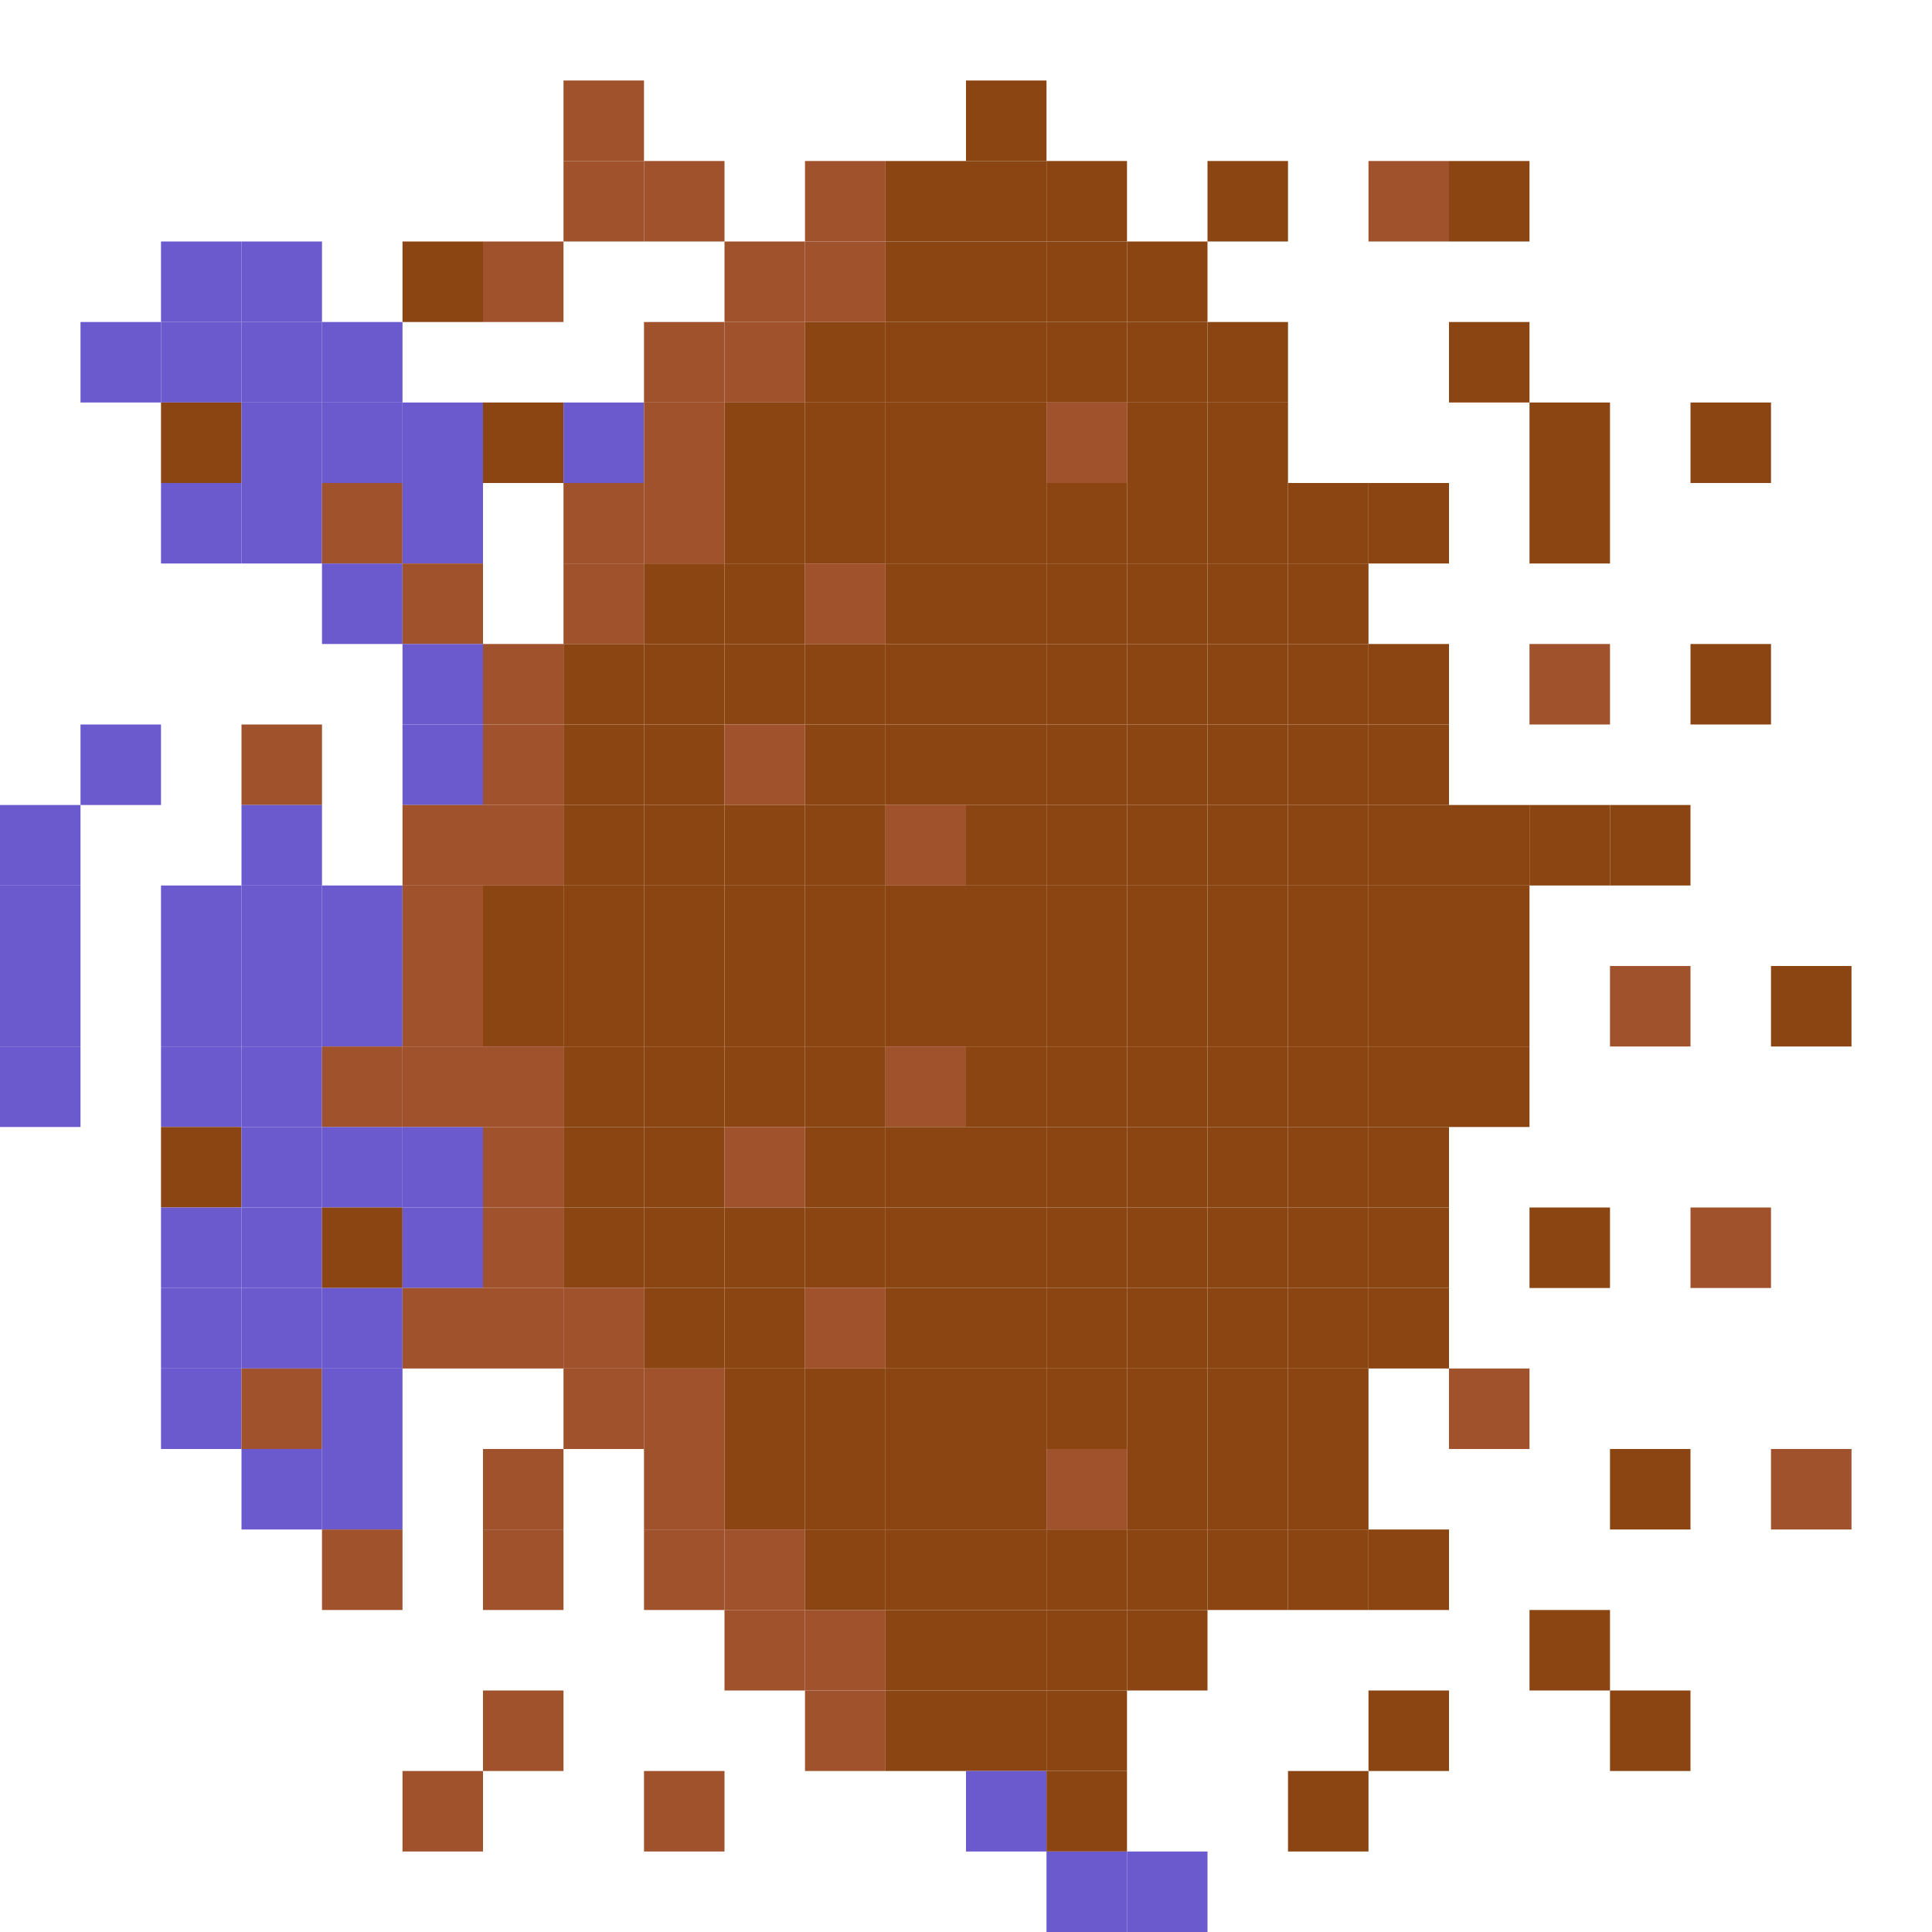
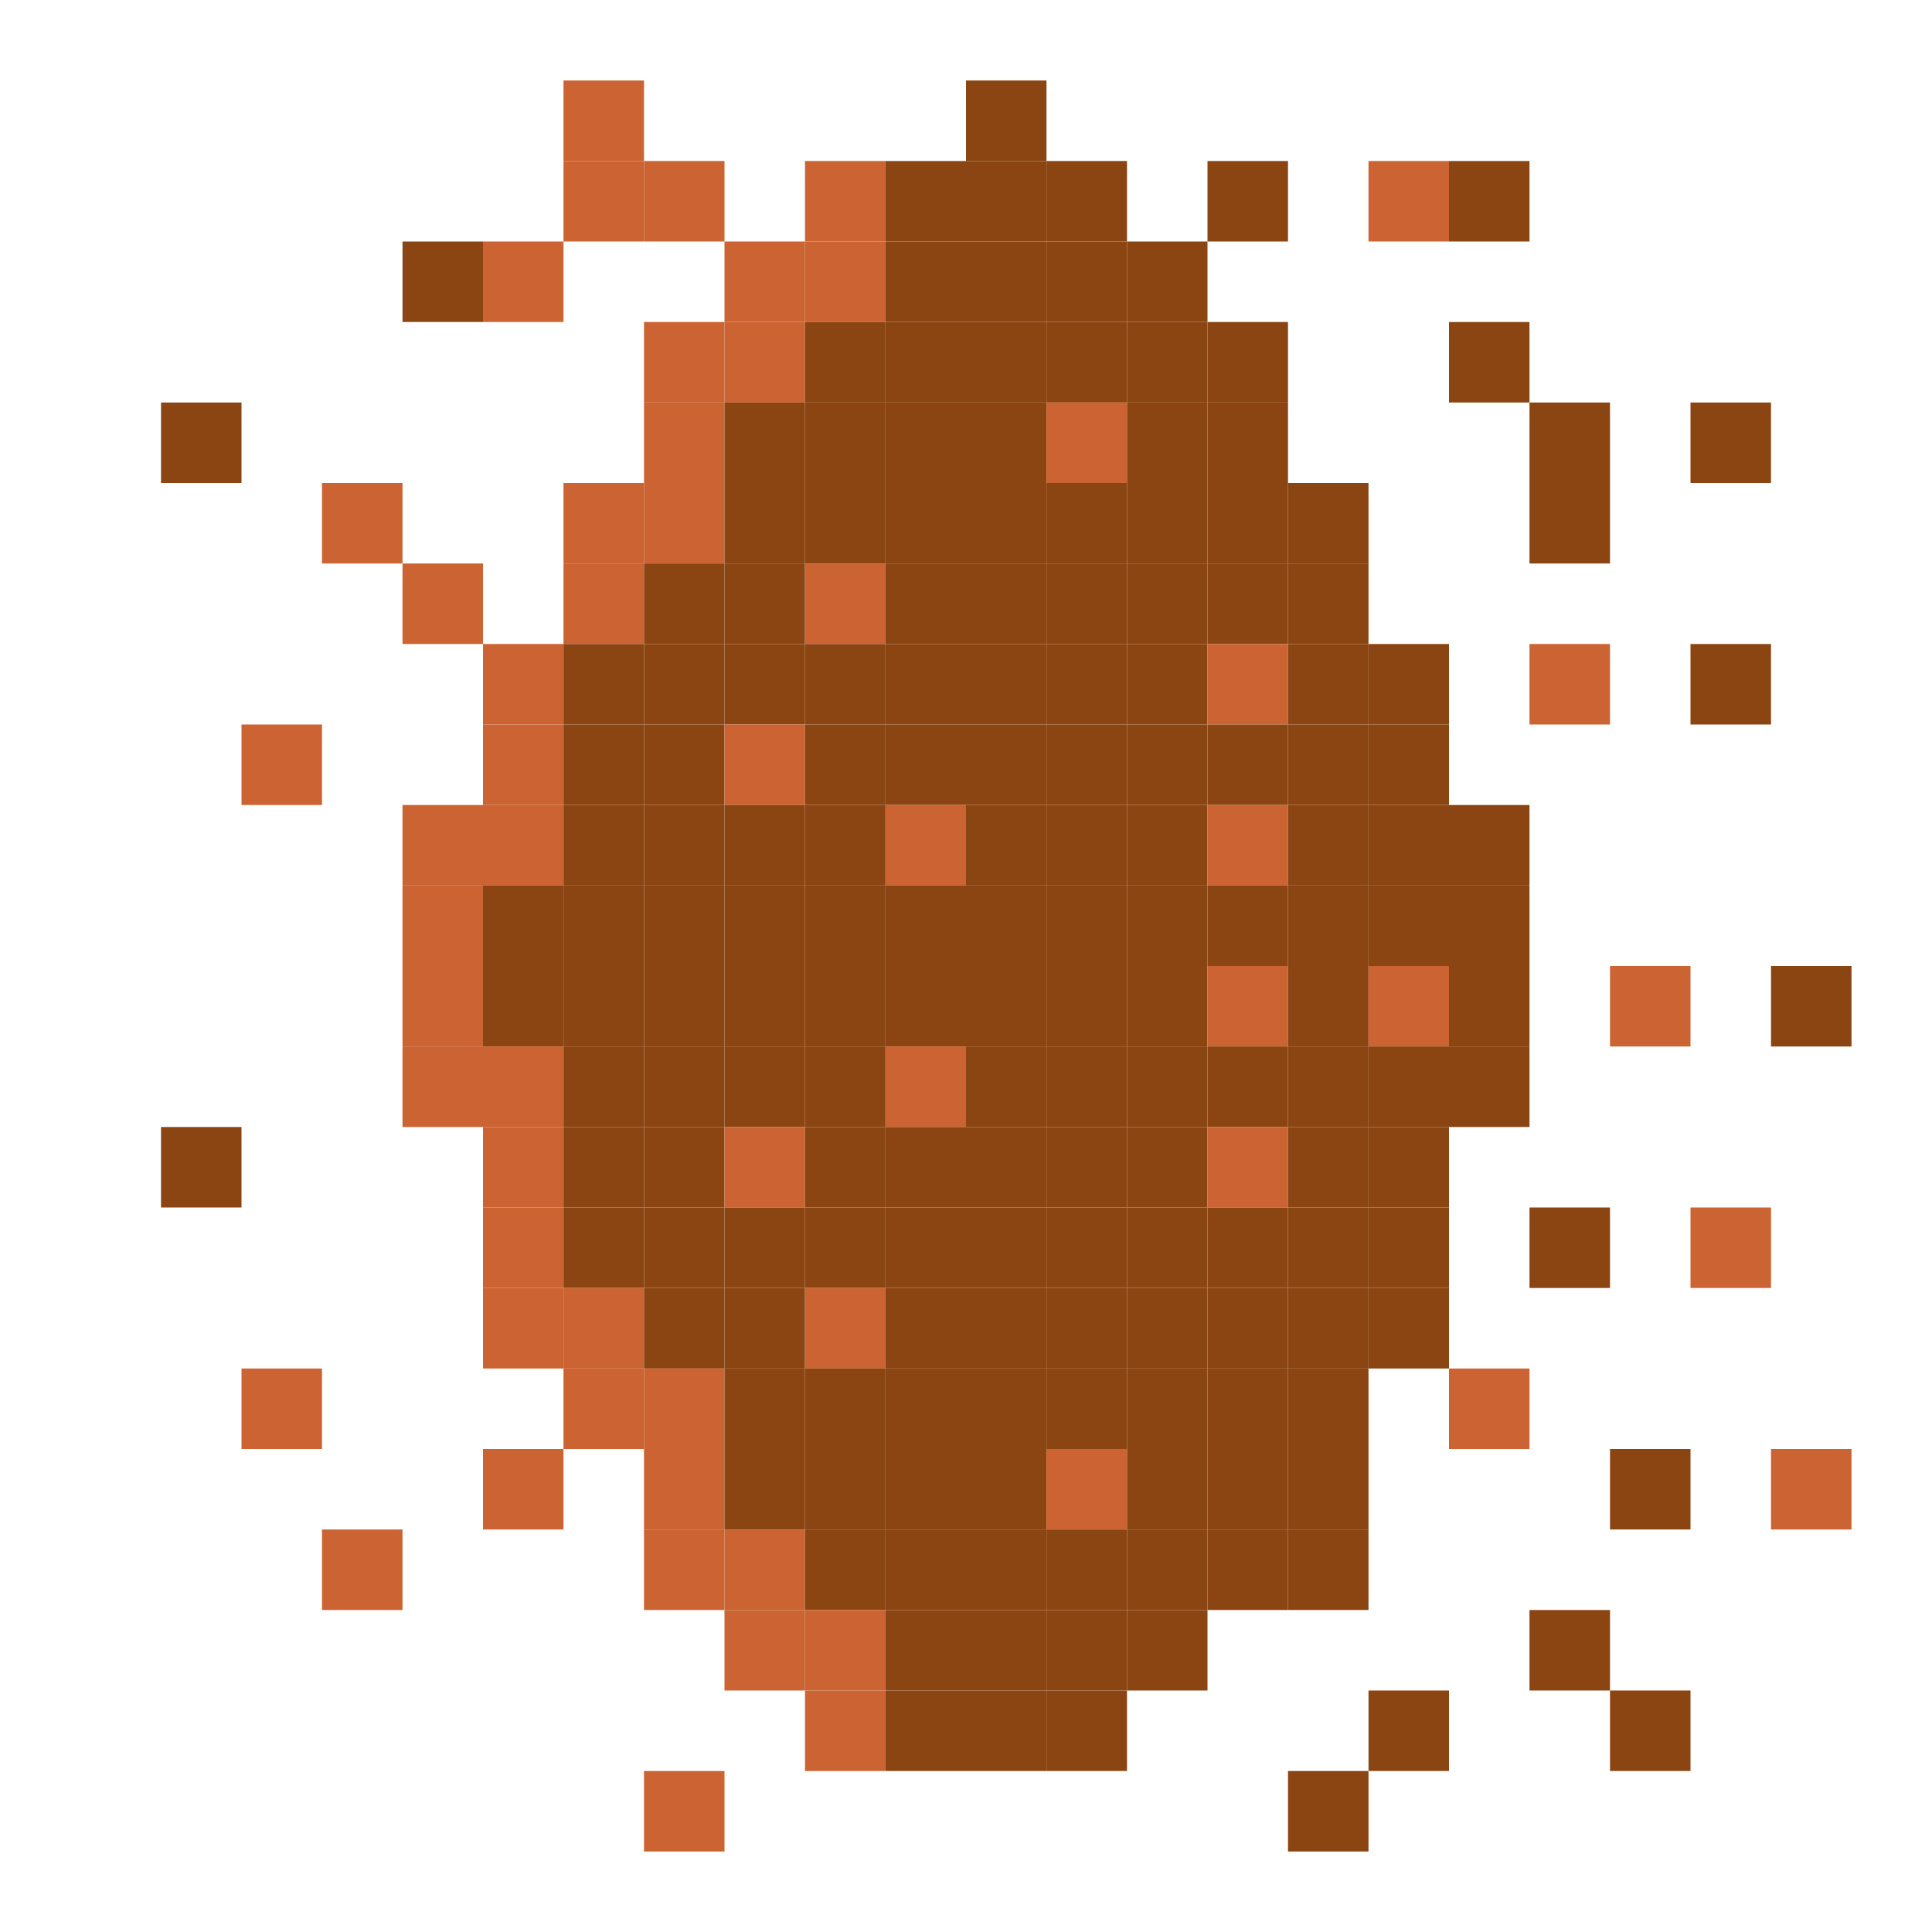
<svg xmlns="http://www.w3.org/2000/svg" version="1.1" width="24" height="24">
-   <rect x="7" y="1" width="1" height="1" fill="#A0522D" />
+   <rect x="7" y="1" width="1" height="1" fill="#CB6332" />
  <rect x="12" y="1" width="1" height="1" fill="#8B4513" />
-   <rect x="7" y="2" width="1" height="1" fill="#A0522D" />
-   <rect x="8" y="2" width="1" height="1" fill="#A0522D" />
-   <rect x="10" y="2" width="1" height="1" fill="#A0522D" />
+   <rect x="7" y="2" width="1" height="1" fill="#CB6332" />
+   <rect x="8" y="2" width="1" height="1" fill="#CB6332" />
+   <rect x="10" y="2" width="1" height="1" fill="#CB6332" />
  <rect x="11" y="2" width="1" height="1" fill="#8B4513" />
  <rect x="12" y="2" width="1" height="1" fill="#8B4513" />
  <rect x="13" y="2" width="1" height="1" fill="#8B4513" />
  <rect x="15" y="2" width="1" height="1" fill="#8B4513" />
-   <rect x="17" y="2" width="1" height="1" fill="#A0522D" />
+   <rect x="17" y="2" width="1" height="1" fill="#CB6332" />
  <rect x="18" y="2" width="1" height="1" fill="#8B4513" />
-   <rect x="2" y="3" width="1" height="1" fill="#6A5ACD" />
-   <rect x="3" y="3" width="1" height="1" fill="#6A5ACD" />
  <rect x="5" y="3" width="1" height="1" fill="#8B4513" />
-   <rect x="6" y="3" width="1" height="1" fill="#A0522D" />
-   <rect x="9" y="3" width="1" height="1" fill="#A0522D" />
-   <rect x="10" y="3" width="1" height="1" fill="#A0522D" />
+   <rect x="6" y="3" width="1" height="1" fill="#CB6332" />
+   <rect x="9" y="3" width="1" height="1" fill="#CB6332" />
+   <rect x="10" y="3" width="1" height="1" fill="#CB6332" />
  <rect x="11" y="3" width="1" height="1" fill="#8B4513" />
  <rect x="12" y="3" width="1" height="1" fill="#8B4513" />
  <rect x="13" y="3" width="1" height="1" fill="#8B4513" />
  <rect x="14" y="3" width="1" height="1" fill="#8B4513" />
-   <rect x="1" y="4" width="1" height="1" fill="#6A5ACD" />
-   <rect x="2" y="4" width="1" height="1" fill="#6A5ACD" />
-   <rect x="3" y="4" width="1" height="1" fill="#6A5ACD" />
-   <rect x="4" y="4" width="1" height="1" fill="#6A5ACD" />
-   <rect x="8" y="4" width="1" height="1" fill="#A0522D" />
-   <rect x="9" y="4" width="1" height="1" fill="#A0522D" />
+   <rect x="8" y="4" width="1" height="1" fill="#CB6332" />
+   <rect x="9" y="4" width="1" height="1" fill="#CB6332" />
  <rect x="10" y="4" width="1" height="1" fill="#8B4513" />
  <rect x="11" y="4" width="1" height="1" fill="#8B4513" />
  <rect x="12" y="4" width="1" height="1" fill="#8B4513" />
  <rect x="13" y="4" width="1" height="1" fill="#8B4513" />
  <rect x="14" y="4" width="1" height="1" fill="#8B4513" />
  <rect x="15" y="4" width="1" height="1" fill="#8B4513" />
  <rect x="18" y="4" width="1" height="1" fill="#8B4513" />
  <rect x="2" y="5" width="1" height="1" fill="#8B4513" />
-   <rect x="3" y="5" width="1" height="1" fill="#6A5ACD" />
-   <rect x="4" y="5" width="1" height="1" fill="#6A5ACD" />
-   <rect x="5" y="5" width="1" height="1" fill="#6A5ACD" />
-   <rect x="6" y="5" width="1" height="1" fill="#8B4513" />
-   <rect x="7" y="5" width="1" height="1" fill="#6A5ACD" />
-   <rect x="8" y="5" width="1" height="1" fill="#A0522D" />
+   <rect x="8" y="5" width="1" height="1" fill="#CB6332" />
  <rect x="9" y="5" width="1" height="1" fill="#8B4513" />
  <rect x="10" y="5" width="1" height="1" fill="#8B4513" />
  <rect x="11" y="5" width="1" height="1" fill="#8B4513" />
  <rect x="12" y="5" width="1" height="1" fill="#8B4513" />
-   <rect x="13" y="5" width="1" height="1" fill="#A0522D" />
+   <rect x="13" y="5" width="1" height="1" fill="#CB6332" />
  <rect x="14" y="5" width="1" height="1" fill="#8B4513" />
  <rect x="15" y="5" width="1" height="1" fill="#8B4513" />
  <rect x="19" y="5" width="1" height="1" fill="#8B4513" />
  <rect x="21" y="5" width="1" height="1" fill="#8B4513" />
-   <rect x="2" y="6" width="1" height="1" fill="#6A5ACD" />
-   <rect x="3" y="6" width="1" height="1" fill="#6A5ACD" />
-   <rect x="4" y="6" width="1" height="1" fill="#A0522D" />
-   <rect x="5" y="6" width="1" height="1" fill="#6A5ACD" />
-   <rect x="7" y="6" width="1" height="1" fill="#A0522D" />
-   <rect x="8" y="6" width="1" height="1" fill="#A0522D" />
+   <rect x="4" y="6" width="1" height="1" fill="#CB6332" />
+   <rect x="7" y="6" width="1" height="1" fill="#CB6332" />
+   <rect x="8" y="6" width="1" height="1" fill="#CB6332" />
  <rect x="9" y="6" width="1" height="1" fill="#8B4513" />
  <rect x="10" y="6" width="1" height="1" fill="#8B4513" />
  <rect x="11" y="6" width="1" height="1" fill="#8B4513" />
  <rect x="12" y="6" width="1" height="1" fill="#8B4513" />
  <rect x="13" y="6" width="1" height="1" fill="#8B4513" />
  <rect x="14" y="6" width="1" height="1" fill="#8B4513" />
  <rect x="15" y="6" width="1" height="1" fill="#8B4513" />
  <rect x="16" y="6" width="1" height="1" fill="#8B4513" />
-   <rect x="17" y="6" width="1" height="1" fill="#8B4513" />
  <rect x="19" y="6" width="1" height="1" fill="#8B4513" />
-   <rect x="4" y="7" width="1" height="1" fill="#6A5ACD" />
-   <rect x="5" y="7" width="1" height="1" fill="#A0522D" />
-   <rect x="7" y="7" width="1" height="1" fill="#A0522D" />
+   <rect x="5" y="7" width="1" height="1" fill="#CB6332" />
+   <rect x="7" y="7" width="1" height="1" fill="#CB6332" />
  <rect x="8" y="7" width="1" height="1" fill="#8B4513" />
  <rect x="9" y="7" width="1" height="1" fill="#8B4513" />
-   <rect x="10" y="7" width="1" height="1" fill="#A0522D" />
+   <rect x="10" y="7" width="1" height="1" fill="#CB6332" />
  <rect x="11" y="7" width="1" height="1" fill="#8B4513" />
  <rect x="12" y="7" width="1" height="1" fill="#8B4513" />
  <rect x="13" y="7" width="1" height="1" fill="#8B4513" />
  <rect x="14" y="7" width="1" height="1" fill="#8B4513" />
  <rect x="15" y="7" width="1" height="1" fill="#8B4513" />
  <rect x="16" y="7" width="1" height="1" fill="#8B4513" />
-   <rect x="5" y="8" width="1" height="1" fill="#6A5ACD" />
-   <rect x="6" y="8" width="1" height="1" fill="#A0522D" />
+   <rect x="6" y="8" width="1" height="1" fill="#CB6332" />
  <rect x="7" y="8" width="1" height="1" fill="#8B4513" />
  <rect x="8" y="8" width="1" height="1" fill="#8B4513" />
  <rect x="9" y="8" width="1" height="1" fill="#8B4513" />
  <rect x="10" y="8" width="1" height="1" fill="#8B4513" />
  <rect x="11" y="8" width="1" height="1" fill="#8B4513" />
  <rect x="12" y="8" width="1" height="1" fill="#8B4513" />
  <rect x="13" y="8" width="1" height="1" fill="#8B4513" />
  <rect x="14" y="8" width="1" height="1" fill="#8B4513" />
-   <rect x="15" y="8" width="1" height="1" fill="#8B4513" />
+   <rect x="15" y="8" width="1" height="1" fill="#CB6332" />
  <rect x="16" y="8" width="1" height="1" fill="#8B4513" />
  <rect x="17" y="8" width="1" height="1" fill="#8B4513" />
-   <rect x="19" y="8" width="1" height="1" fill="#A0522D" />
+   <rect x="19" y="8" width="1" height="1" fill="#CB6332" />
  <rect x="21" y="8" width="1" height="1" fill="#8B4513" />
-   <rect x="1" y="9" width="1" height="1" fill="#6A5ACD" />
-   <rect x="3" y="9" width="1" height="1" fill="#A0522D" />
-   <rect x="5" y="9" width="1" height="1" fill="#6A5ACD" />
-   <rect x="6" y="9" width="1" height="1" fill="#A0522D" />
+   <rect x="3" y="9" width="1" height="1" fill="#CB6332" />
+   <rect x="6" y="9" width="1" height="1" fill="#CB6332" />
  <rect x="7" y="9" width="1" height="1" fill="#8B4513" />
  <rect x="8" y="9" width="1" height="1" fill="#8B4513" />
-   <rect x="9" y="9" width="1" height="1" fill="#A0522D" />
+   <rect x="9" y="9" width="1" height="1" fill="#CB6332" />
  <rect x="10" y="9" width="1" height="1" fill="#8B4513" />
  <rect x="11" y="9" width="1" height="1" fill="#8B4513" />
  <rect x="12" y="9" width="1" height="1" fill="#8B4513" />
  <rect x="13" y="9" width="1" height="1" fill="#8B4513" />
  <rect x="14" y="9" width="1" height="1" fill="#8B4513" />
  <rect x="15" y="9" width="1" height="1" fill="#8B4513" />
  <rect x="16" y="9" width="1" height="1" fill="#8B4513" />
  <rect x="17" y="9" width="1" height="1" fill="#8B4513" />
-   <rect x="0" y="10" width="1" height="1" fill="#6A5ACD" />
-   <rect x="3" y="10" width="1" height="1" fill="#6A5ACD" />
-   <rect x="5" y="10" width="1" height="1" fill="#A0522D" />
-   <rect x="6" y="10" width="1" height="1" fill="#A0522D" />
+   <rect x="5" y="10" width="1" height="1" fill="#CB6332" />
+   <rect x="6" y="10" width="1" height="1" fill="#CB6332" />
  <rect x="7" y="10" width="1" height="1" fill="#8B4513" />
  <rect x="8" y="10" width="1" height="1" fill="#8B4513" />
  <rect x="9" y="10" width="1" height="1" fill="#8B4513" />
  <rect x="10" y="10" width="1" height="1" fill="#8B4513" />
-   <rect x="11" y="10" width="1" height="1" fill="#A0522D" />
+   <rect x="11" y="10" width="1" height="1" fill="#CB6332" />
  <rect x="12" y="10" width="1" height="1" fill="#8B4513" />
  <rect x="13" y="10" width="1" height="1" fill="#8B4513" />
  <rect x="14" y="10" width="1" height="1" fill="#8B4513" />
-   <rect x="15" y="10" width="1" height="1" fill="#8B4513" />
+   <rect x="15" y="10" width="1" height="1" fill="#CB6332" />
  <rect x="16" y="10" width="1" height="1" fill="#8B4513" />
  <rect x="17" y="10" width="1" height="1" fill="#8B4513" />
  <rect x="18" y="10" width="1" height="1" fill="#8B4513" />
-   <rect x="19" y="10" width="1" height="1" fill="#8B4513" />
-   <rect x="20" y="10" width="1" height="1" fill="#8B4513" />
-   <rect x="0" y="11" width="1" height="1" fill="#6A5ACD" />
-   <rect x="2" y="11" width="1" height="1" fill="#6A5ACD" />
-   <rect x="3" y="11" width="1" height="1" fill="#6A5ACD" />
-   <rect x="4" y="11" width="1" height="1" fill="#6A5ACD" />
-   <rect x="5" y="11" width="1" height="1" fill="#A0522D" />
+   <rect x="5" y="11" width="1" height="1" fill="#CB6332" />
  <rect x="6" y="11" width="1" height="1" fill="#8B4513" />
  <rect x="7" y="11" width="1" height="1" fill="#8B4513" />
  <rect x="8" y="11" width="1" height="1" fill="#8B4513" />
  <rect x="9" y="11" width="1" height="1" fill="#8B4513" />
  <rect x="10" y="11" width="1" height="1" fill="#8B4513" />
  <rect x="11" y="11" width="1" height="1" fill="#8B4513" />
  <rect x="12" y="11" width="1" height="1" fill="#8B4513" />
  <rect x="13" y="11" width="1" height="1" fill="#8B4513" />
  <rect x="14" y="11" width="1" height="1" fill="#8B4513" />
  <rect x="15" y="11" width="1" height="1" fill="#8B4513" />
  <rect x="16" y="11" width="1" height="1" fill="#8B4513" />
  <rect x="17" y="11" width="1" height="1" fill="#8B4513" />
  <rect x="18" y="11" width="1" height="1" fill="#8B4513" />
-   <rect x="0" y="12" width="1" height="1" fill="#6A5ACD" />
-   <rect x="2" y="12" width="1" height="1" fill="#6A5ACD" />
-   <rect x="3" y="12" width="1" height="1" fill="#6A5ACD" />
-   <rect x="4" y="12" width="1" height="1" fill="#6A5ACD" />
-   <rect x="5" y="12" width="1" height="1" fill="#A0522D" />
+   <rect x="5" y="12" width="1" height="1" fill="#CB6332" />
  <rect x="6" y="12" width="1" height="1" fill="#8B4513" />
  <rect x="7" y="12" width="1" height="1" fill="#8B4513" />
  <rect x="8" y="12" width="1" height="1" fill="#8B4513" />
  <rect x="9" y="12" width="1" height="1" fill="#8B4513" />
  <rect x="10" y="12" width="1" height="1" fill="#8B4513" />
  <rect x="11" y="12" width="1" height="1" fill="#8B4513" />
  <rect x="12" y="12" width="1" height="1" fill="#8B4513" />
  <rect x="13" y="12" width="1" height="1" fill="#8B4513" />
  <rect x="14" y="12" width="1" height="1" fill="#8B4513" />
-   <rect x="15" y="12" width="1" height="1" fill="#8B4513" />
+   <rect x="15" y="12" width="1" height="1" fill="#CB6332" />
  <rect x="16" y="12" width="1" height="1" fill="#8B4513" />
-   <rect x="17" y="12" width="1" height="1" fill="#8B4513" />
+   <rect x="17" y="12" width="1" height="1" fill="#CB6332" />
  <rect x="18" y="12" width="1" height="1" fill="#8B4513" />
-   <rect x="20" y="12" width="1" height="1" fill="#A0522D" />
+   <rect x="20" y="12" width="1" height="1" fill="#CB6332" />
  <rect x="22" y="12" width="1" height="1" fill="#8B4513" />
-   <rect x="0" y="13" width="1" height="1" fill="#6A5ACD" />
-   <rect x="2" y="13" width="1" height="1" fill="#6A5ACD" />
-   <rect x="3" y="13" width="1" height="1" fill="#6A5ACD" />
-   <rect x="4" y="13" width="1" height="1" fill="#A0522D" />
-   <rect x="5" y="13" width="1" height="1" fill="#A0522D" />
-   <rect x="6" y="13" width="1" height="1" fill="#A0522D" />
+   <rect x="5" y="13" width="1" height="1" fill="#CB6332" />
+   <rect x="6" y="13" width="1" height="1" fill="#CB6332" />
  <rect x="7" y="13" width="1" height="1" fill="#8B4513" />
  <rect x="8" y="13" width="1" height="1" fill="#8B4513" />
  <rect x="9" y="13" width="1" height="1" fill="#8B4513" />
  <rect x="10" y="13" width="1" height="1" fill="#8B4513" />
-   <rect x="11" y="13" width="1" height="1" fill="#A0522D" />
+   <rect x="11" y="13" width="1" height="1" fill="#CB6332" />
  <rect x="12" y="13" width="1" height="1" fill="#8B4513" />
  <rect x="13" y="13" width="1" height="1" fill="#8B4513" />
  <rect x="14" y="13" width="1" height="1" fill="#8B4513" />
  <rect x="15" y="13" width="1" height="1" fill="#8B4513" />
  <rect x="16" y="13" width="1" height="1" fill="#8B4513" />
  <rect x="17" y="13" width="1" height="1" fill="#8B4513" />
  <rect x="18" y="13" width="1" height="1" fill="#8B4513" />
  <rect x="2" y="14" width="1" height="1" fill="#8B4513" />
-   <rect x="3" y="14" width="1" height="1" fill="#6A5ACD" />
-   <rect x="4" y="14" width="1" height="1" fill="#6A5ACD" />
-   <rect x="5" y="14" width="1" height="1" fill="#6A5ACD" />
-   <rect x="6" y="14" width="1" height="1" fill="#A0522D" />
+   <rect x="6" y="14" width="1" height="1" fill="#CB6332" />
  <rect x="7" y="14" width="1" height="1" fill="#8B4513" />
  <rect x="8" y="14" width="1" height="1" fill="#8B4513" />
-   <rect x="9" y="14" width="1" height="1" fill="#A0522D" />
+   <rect x="9" y="14" width="1" height="1" fill="#CB6332" />
  <rect x="10" y="14" width="1" height="1" fill="#8B4513" />
  <rect x="11" y="14" width="1" height="1" fill="#8B4513" />
  <rect x="12" y="14" width="1" height="1" fill="#8B4513" />
  <rect x="13" y="14" width="1" height="1" fill="#8B4513" />
  <rect x="14" y="14" width="1" height="1" fill="#8B4513" />
-   <rect x="15" y="14" width="1" height="1" fill="#8B4513" />
+   <rect x="15" y="14" width="1" height="1" fill="#CB6332" />
  <rect x="16" y="14" width="1" height="1" fill="#8B4513" />
  <rect x="17" y="14" width="1" height="1" fill="#8B4513" />
-   <rect x="2" y="15" width="1" height="1" fill="#6A5ACD" />
-   <rect x="3" y="15" width="1" height="1" fill="#6A5ACD" />
-   <rect x="4" y="15" width="1" height="1" fill="#8B4513" />
-   <rect x="5" y="15" width="1" height="1" fill="#6A5ACD" />
-   <rect x="6" y="15" width="1" height="1" fill="#A0522D" />
+   <rect x="6" y="15" width="1" height="1" fill="#CB6332" />
  <rect x="7" y="15" width="1" height="1" fill="#8B4513" />
  <rect x="8" y="15" width="1" height="1" fill="#8B4513" />
  <rect x="9" y="15" width="1" height="1" fill="#8B4513" />
  <rect x="10" y="15" width="1" height="1" fill="#8B4513" />
  <rect x="11" y="15" width="1" height="1" fill="#8B4513" />
  <rect x="12" y="15" width="1" height="1" fill="#8B4513" />
  <rect x="13" y="15" width="1" height="1" fill="#8B4513" />
  <rect x="14" y="15" width="1" height="1" fill="#8B4513" />
  <rect x="15" y="15" width="1" height="1" fill="#8B4513" />
  <rect x="16" y="15" width="1" height="1" fill="#8B4513" />
  <rect x="17" y="15" width="1" height="1" fill="#8B4513" />
  <rect x="19" y="15" width="1" height="1" fill="#8B4513" />
-   <rect x="21" y="15" width="1" height="1" fill="#A0522D" />
-   <rect x="2" y="16" width="1" height="1" fill="#6A5ACD" />
-   <rect x="3" y="16" width="1" height="1" fill="#6A5ACD" />
-   <rect x="4" y="16" width="1" height="1" fill="#6A5ACD" />
-   <rect x="5" y="16" width="1" height="1" fill="#A0522D" />
-   <rect x="6" y="16" width="1" height="1" fill="#A0522D" />
-   <rect x="7" y="16" width="1" height="1" fill="#A0522D" />
+   <rect x="21" y="15" width="1" height="1" fill="#CB6332" />
+   <rect x="6" y="16" width="1" height="1" fill="#CB6332" />
+   <rect x="7" y="16" width="1" height="1" fill="#CB6332" />
  <rect x="8" y="16" width="1" height="1" fill="#8B4513" />
  <rect x="9" y="16" width="1" height="1" fill="#8B4513" />
-   <rect x="10" y="16" width="1" height="1" fill="#A0522D" />
+   <rect x="10" y="16" width="1" height="1" fill="#CB6332" />
  <rect x="11" y="16" width="1" height="1" fill="#8B4513" />
  <rect x="12" y="16" width="1" height="1" fill="#8B4513" />
  <rect x="13" y="16" width="1" height="1" fill="#8B4513" />
  <rect x="14" y="16" width="1" height="1" fill="#8B4513" />
  <rect x="15" y="16" width="1" height="1" fill="#8B4513" />
  <rect x="16" y="16" width="1" height="1" fill="#8B4513" />
  <rect x="17" y="16" width="1" height="1" fill="#8B4513" />
-   <rect x="2" y="17" width="1" height="1" fill="#6A5ACD" />
-   <rect x="3" y="17" width="1" height="1" fill="#A0522D" />
-   <rect x="4" y="17" width="1" height="1" fill="#6A5ACD" />
-   <rect x="7" y="17" width="1" height="1" fill="#A0522D" />
-   <rect x="8" y="17" width="1" height="1" fill="#A0522D" />
+   <rect x="3" y="17" width="1" height="1" fill="#CB6332" />
+   <rect x="7" y="17" width="1" height="1" fill="#CB6332" />
+   <rect x="8" y="17" width="1" height="1" fill="#CB6332" />
  <rect x="9" y="17" width="1" height="1" fill="#8B4513" />
  <rect x="10" y="17" width="1" height="1" fill="#8B4513" />
  <rect x="11" y="17" width="1" height="1" fill="#8B4513" />
  <rect x="12" y="17" width="1" height="1" fill="#8B4513" />
  <rect x="13" y="17" width="1" height="1" fill="#8B4513" />
  <rect x="14" y="17" width="1" height="1" fill="#8B4513" />
  <rect x="15" y="17" width="1" height="1" fill="#8B4513" />
  <rect x="16" y="17" width="1" height="1" fill="#8B4513" />
-   <rect x="18" y="17" width="1" height="1" fill="#A0522D" />
-   <rect x="3" y="18" width="1" height="1" fill="#6A5ACD" />
-   <rect x="4" y="18" width="1" height="1" fill="#6A5ACD" />
-   <rect x="6" y="18" width="1" height="1" fill="#A0522D" />
-   <rect x="8" y="18" width="1" height="1" fill="#A0522D" />
+   <rect x="18" y="17" width="1" height="1" fill="#CB6332" />
+   <rect x="6" y="18" width="1" height="1" fill="#CB6332" />
+   <rect x="8" y="18" width="1" height="1" fill="#CB6332" />
  <rect x="9" y="18" width="1" height="1" fill="#8B4513" />
  <rect x="10" y="18" width="1" height="1" fill="#8B4513" />
  <rect x="11" y="18" width="1" height="1" fill="#8B4513" />
  <rect x="12" y="18" width="1" height="1" fill="#8B4513" />
-   <rect x="13" y="18" width="1" height="1" fill="#A0522D" />
+   <rect x="13" y="18" width="1" height="1" fill="#CB6332" />
  <rect x="14" y="18" width="1" height="1" fill="#8B4513" />
  <rect x="15" y="18" width="1" height="1" fill="#8B4513" />
  <rect x="16" y="18" width="1" height="1" fill="#8B4513" />
  <rect x="20" y="18" width="1" height="1" fill="#8B4513" />
-   <rect x="22" y="18" width="1" height="1" fill="#A0522D" />
-   <rect x="4" y="19" width="1" height="1" fill="#A0522D" />
-   <rect x="6" y="19" width="1" height="1" fill="#A0522D" />
-   <rect x="8" y="19" width="1" height="1" fill="#A0522D" />
-   <rect x="9" y="19" width="1" height="1" fill="#A0522D" />
+   <rect x="22" y="18" width="1" height="1" fill="#CB6332" />
+   <rect x="4" y="19" width="1" height="1" fill="#CB6332" />
+   <rect x="8" y="19" width="1" height="1" fill="#CB6332" />
+   <rect x="9" y="19" width="1" height="1" fill="#CB6332" />
  <rect x="10" y="19" width="1" height="1" fill="#8B4513" />
  <rect x="11" y="19" width="1" height="1" fill="#8B4513" />
  <rect x="12" y="19" width="1" height="1" fill="#8B4513" />
  <rect x="13" y="19" width="1" height="1" fill="#8B4513" />
  <rect x="14" y="19" width="1" height="1" fill="#8B4513" />
  <rect x="15" y="19" width="1" height="1" fill="#8B4513" />
  <rect x="16" y="19" width="1" height="1" fill="#8B4513" />
-   <rect x="17" y="19" width="1" height="1" fill="#8B4513" />
-   <rect x="9" y="20" width="1" height="1" fill="#A0522D" />
-   <rect x="10" y="20" width="1" height="1" fill="#A0522D" />
+   <rect x="9" y="20" width="1" height="1" fill="#CB6332" />
+   <rect x="10" y="20" width="1" height="1" fill="#CB6332" />
  <rect x="11" y="20" width="1" height="1" fill="#8B4513" />
  <rect x="12" y="20" width="1" height="1" fill="#8B4513" />
  <rect x="13" y="20" width="1" height="1" fill="#8B4513" />
  <rect x="14" y="20" width="1" height="1" fill="#8B4513" />
  <rect x="19" y="20" width="1" height="1" fill="#8B4513" />
-   <rect x="6" y="21" width="1" height="1" fill="#A0522D" />
-   <rect x="10" y="21" width="1" height="1" fill="#A0522D" />
+   <rect x="10" y="21" width="1" height="1" fill="#CB6332" />
  <rect x="11" y="21" width="1" height="1" fill="#8B4513" />
  <rect x="12" y="21" width="1" height="1" fill="#8B4513" />
  <rect x="13" y="21" width="1" height="1" fill="#8B4513" />
  <rect x="17" y="21" width="1" height="1" fill="#8B4513" />
  <rect x="20" y="21" width="1" height="1" fill="#8B4513" />
-   <rect x="5" y="22" width="1" height="1" fill="#A0522D" />
-   <rect x="8" y="22" width="1" height="1" fill="#A0522D" />
-   <rect x="12" y="22" width="1" height="1" fill="#6A5ACD" />
-   <rect x="13" y="22" width="1" height="1" fill="#8B4513" />
+   <rect x="8" y="22" width="1" height="1" fill="#CB6332" />
  <rect x="16" y="22" width="1" height="1" fill="#8B4513" />
-   <rect x="13" y="23" width="1" height="1" fill="#6A5ACD" />
-   <rect x="14" y="23" width="1" height="1" fill="#6A5ACD" />
</svg>
